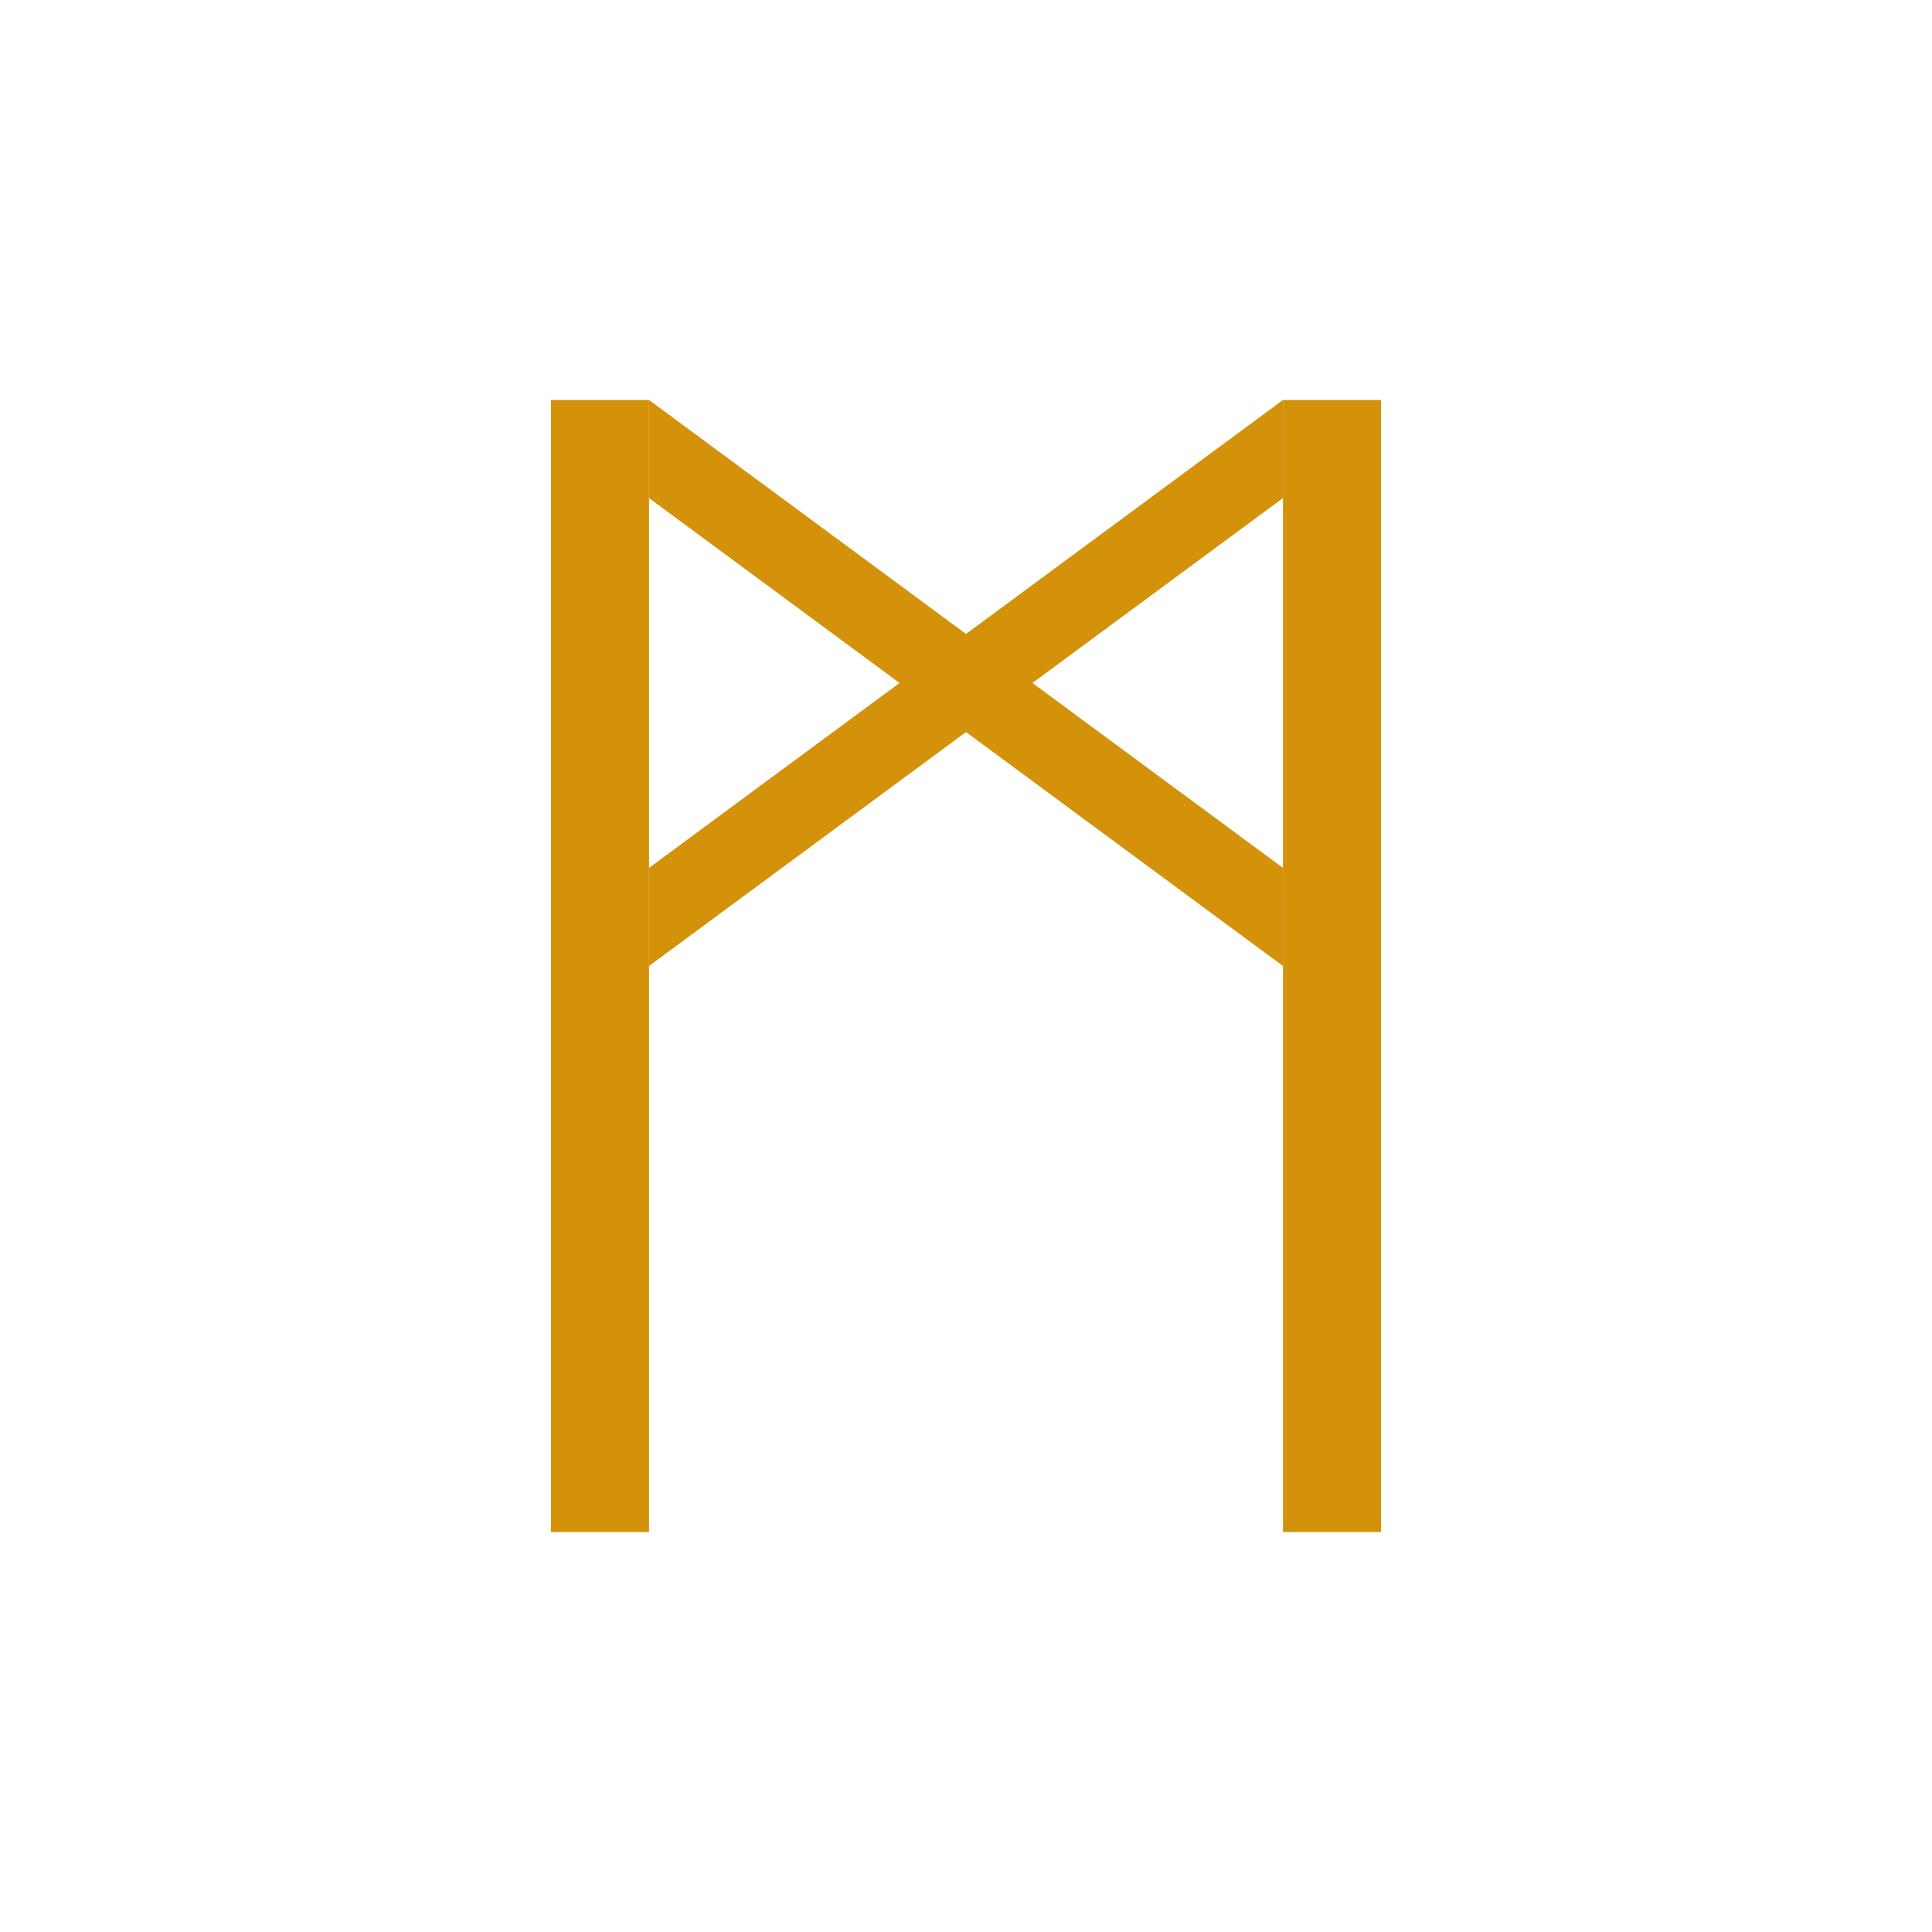
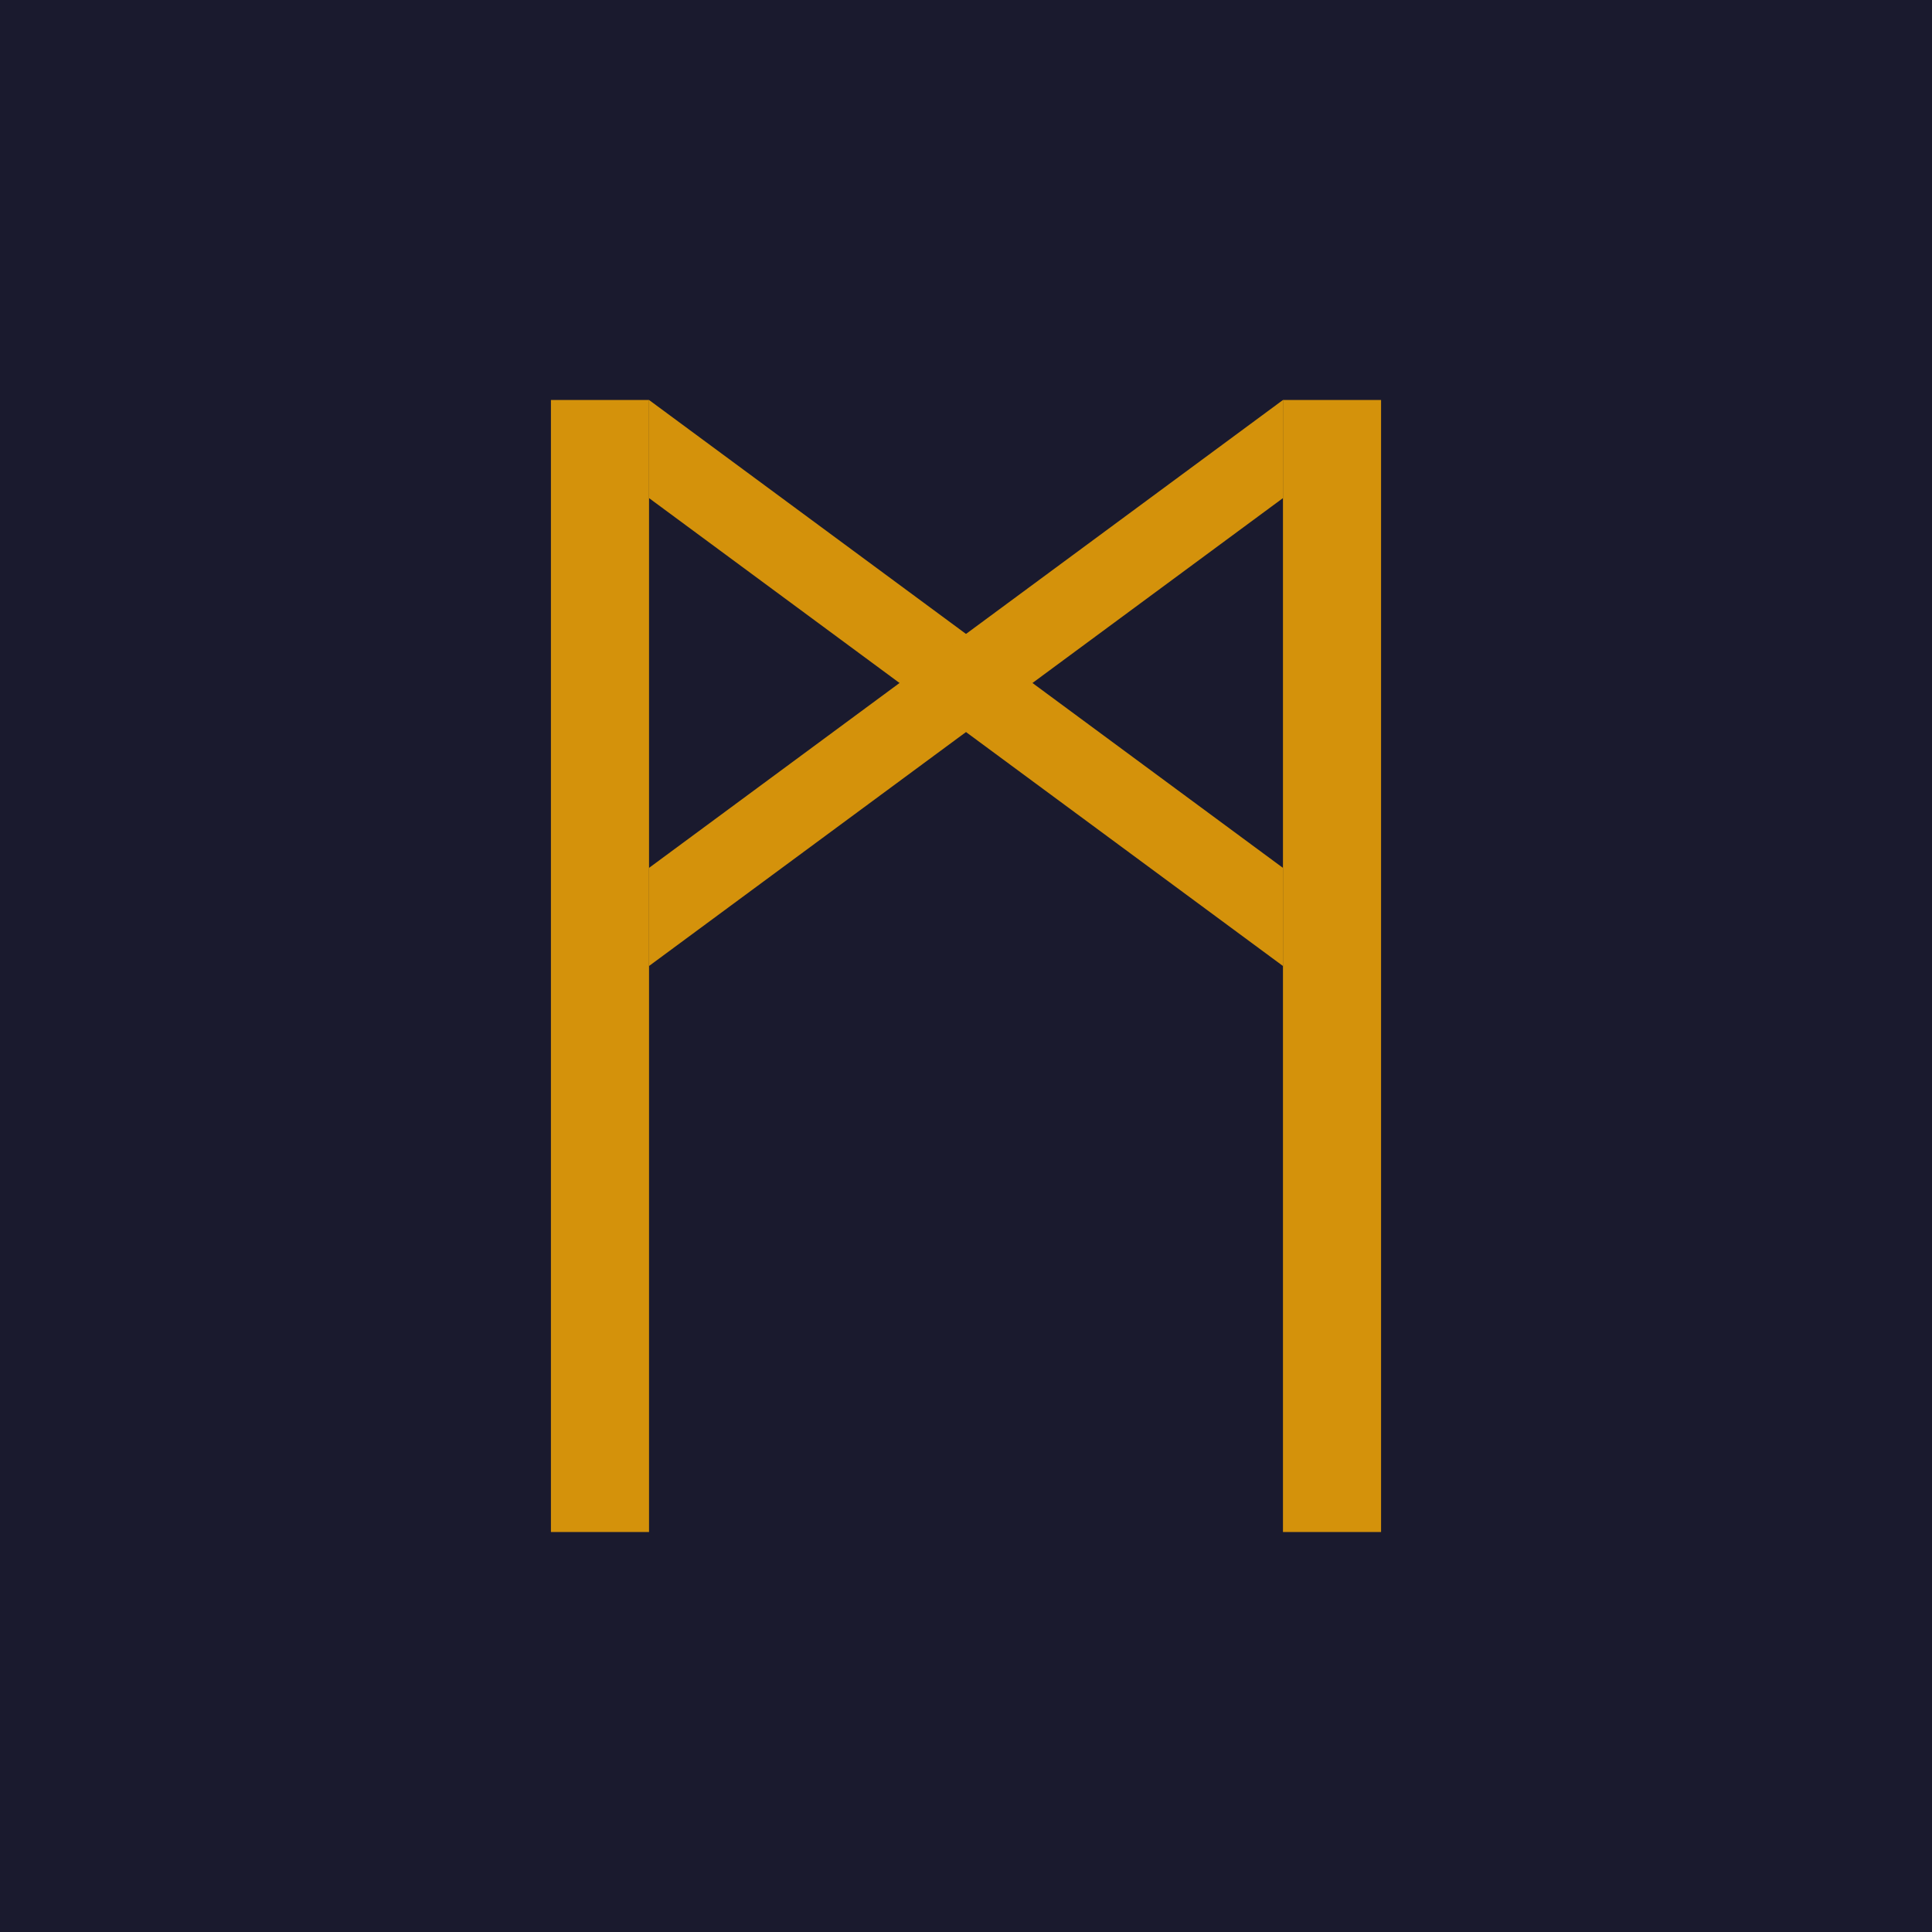
<svg xmlns="http://www.w3.org/2000/svg" viewBox="0 0 1024 1024" width="1024" height="1024">
+   <rect width="1024" height="1024" fill="#1A1A2E" />
  <g transform="translate(512, 512)" stroke="none" fill="#D4920B">
    <rect x="-220" y="-300" width="52" height="600" />
    <rect x="168" y="-300" width="52" height="600" />
    <polygon points="-168,-300 -168,-248 168,0 168,-52" />
    <polygon points="168,-300 168,-248 -168,0 -168,-52" />
  </g>
</svg>
